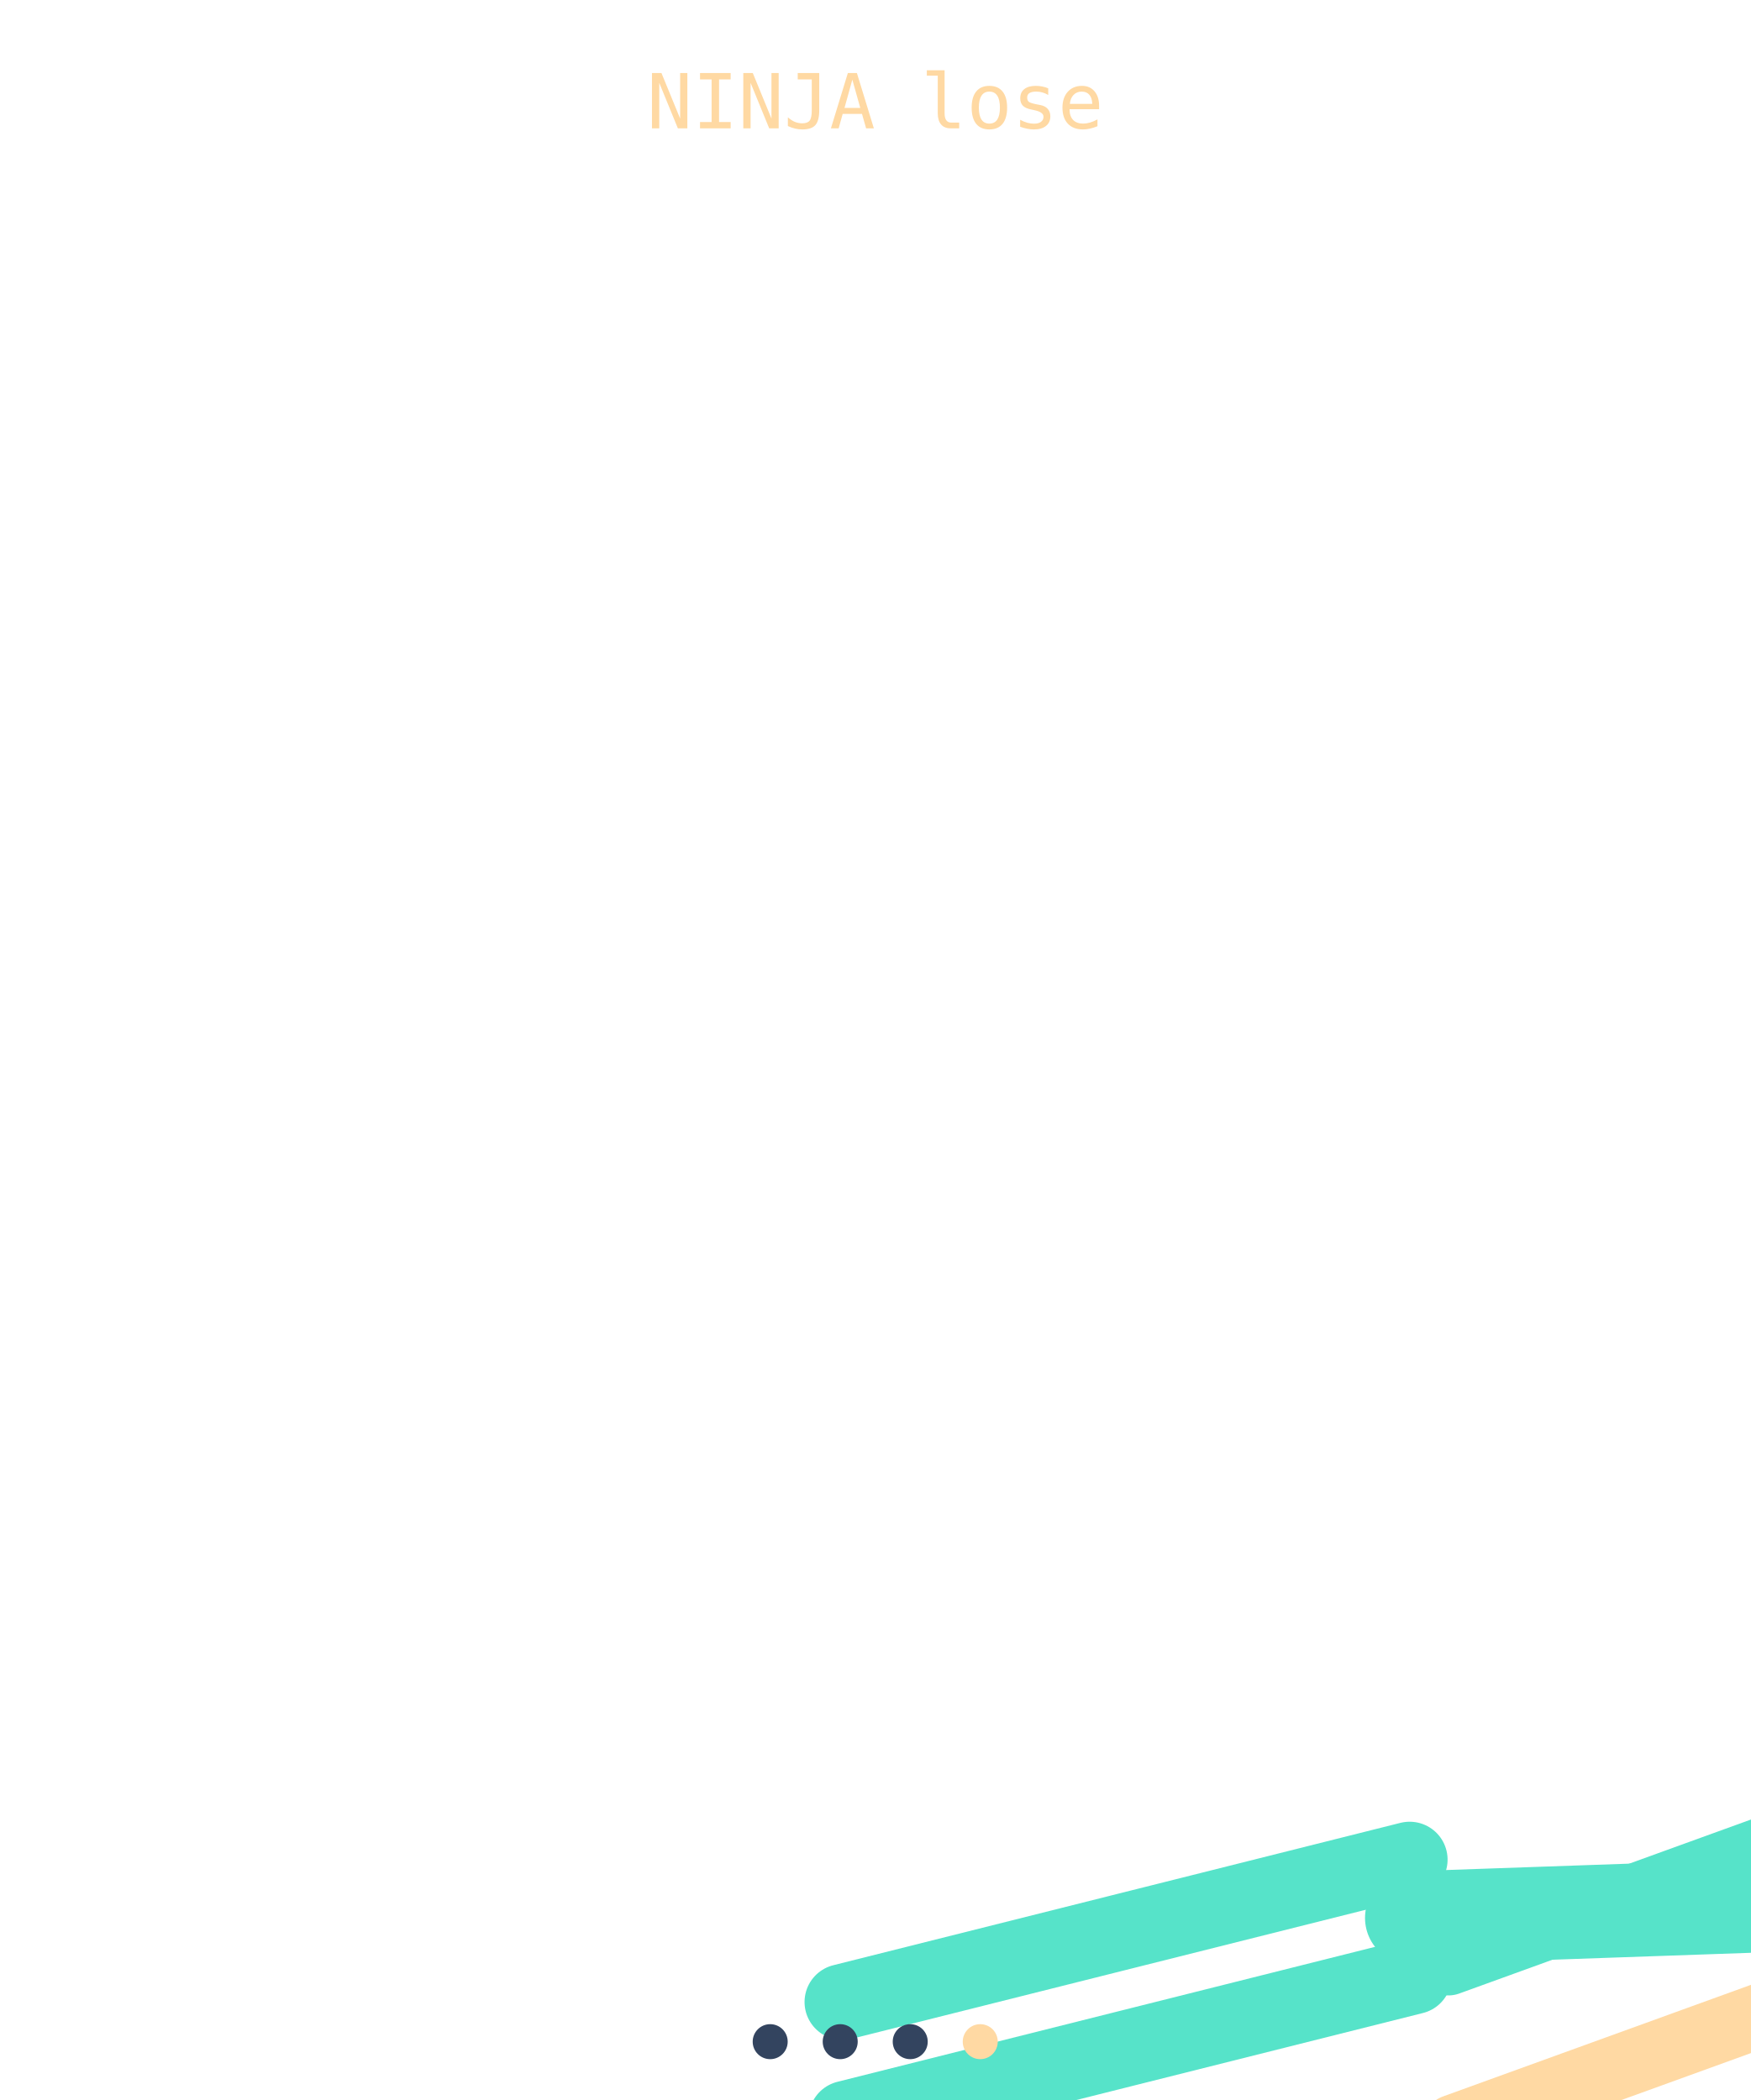
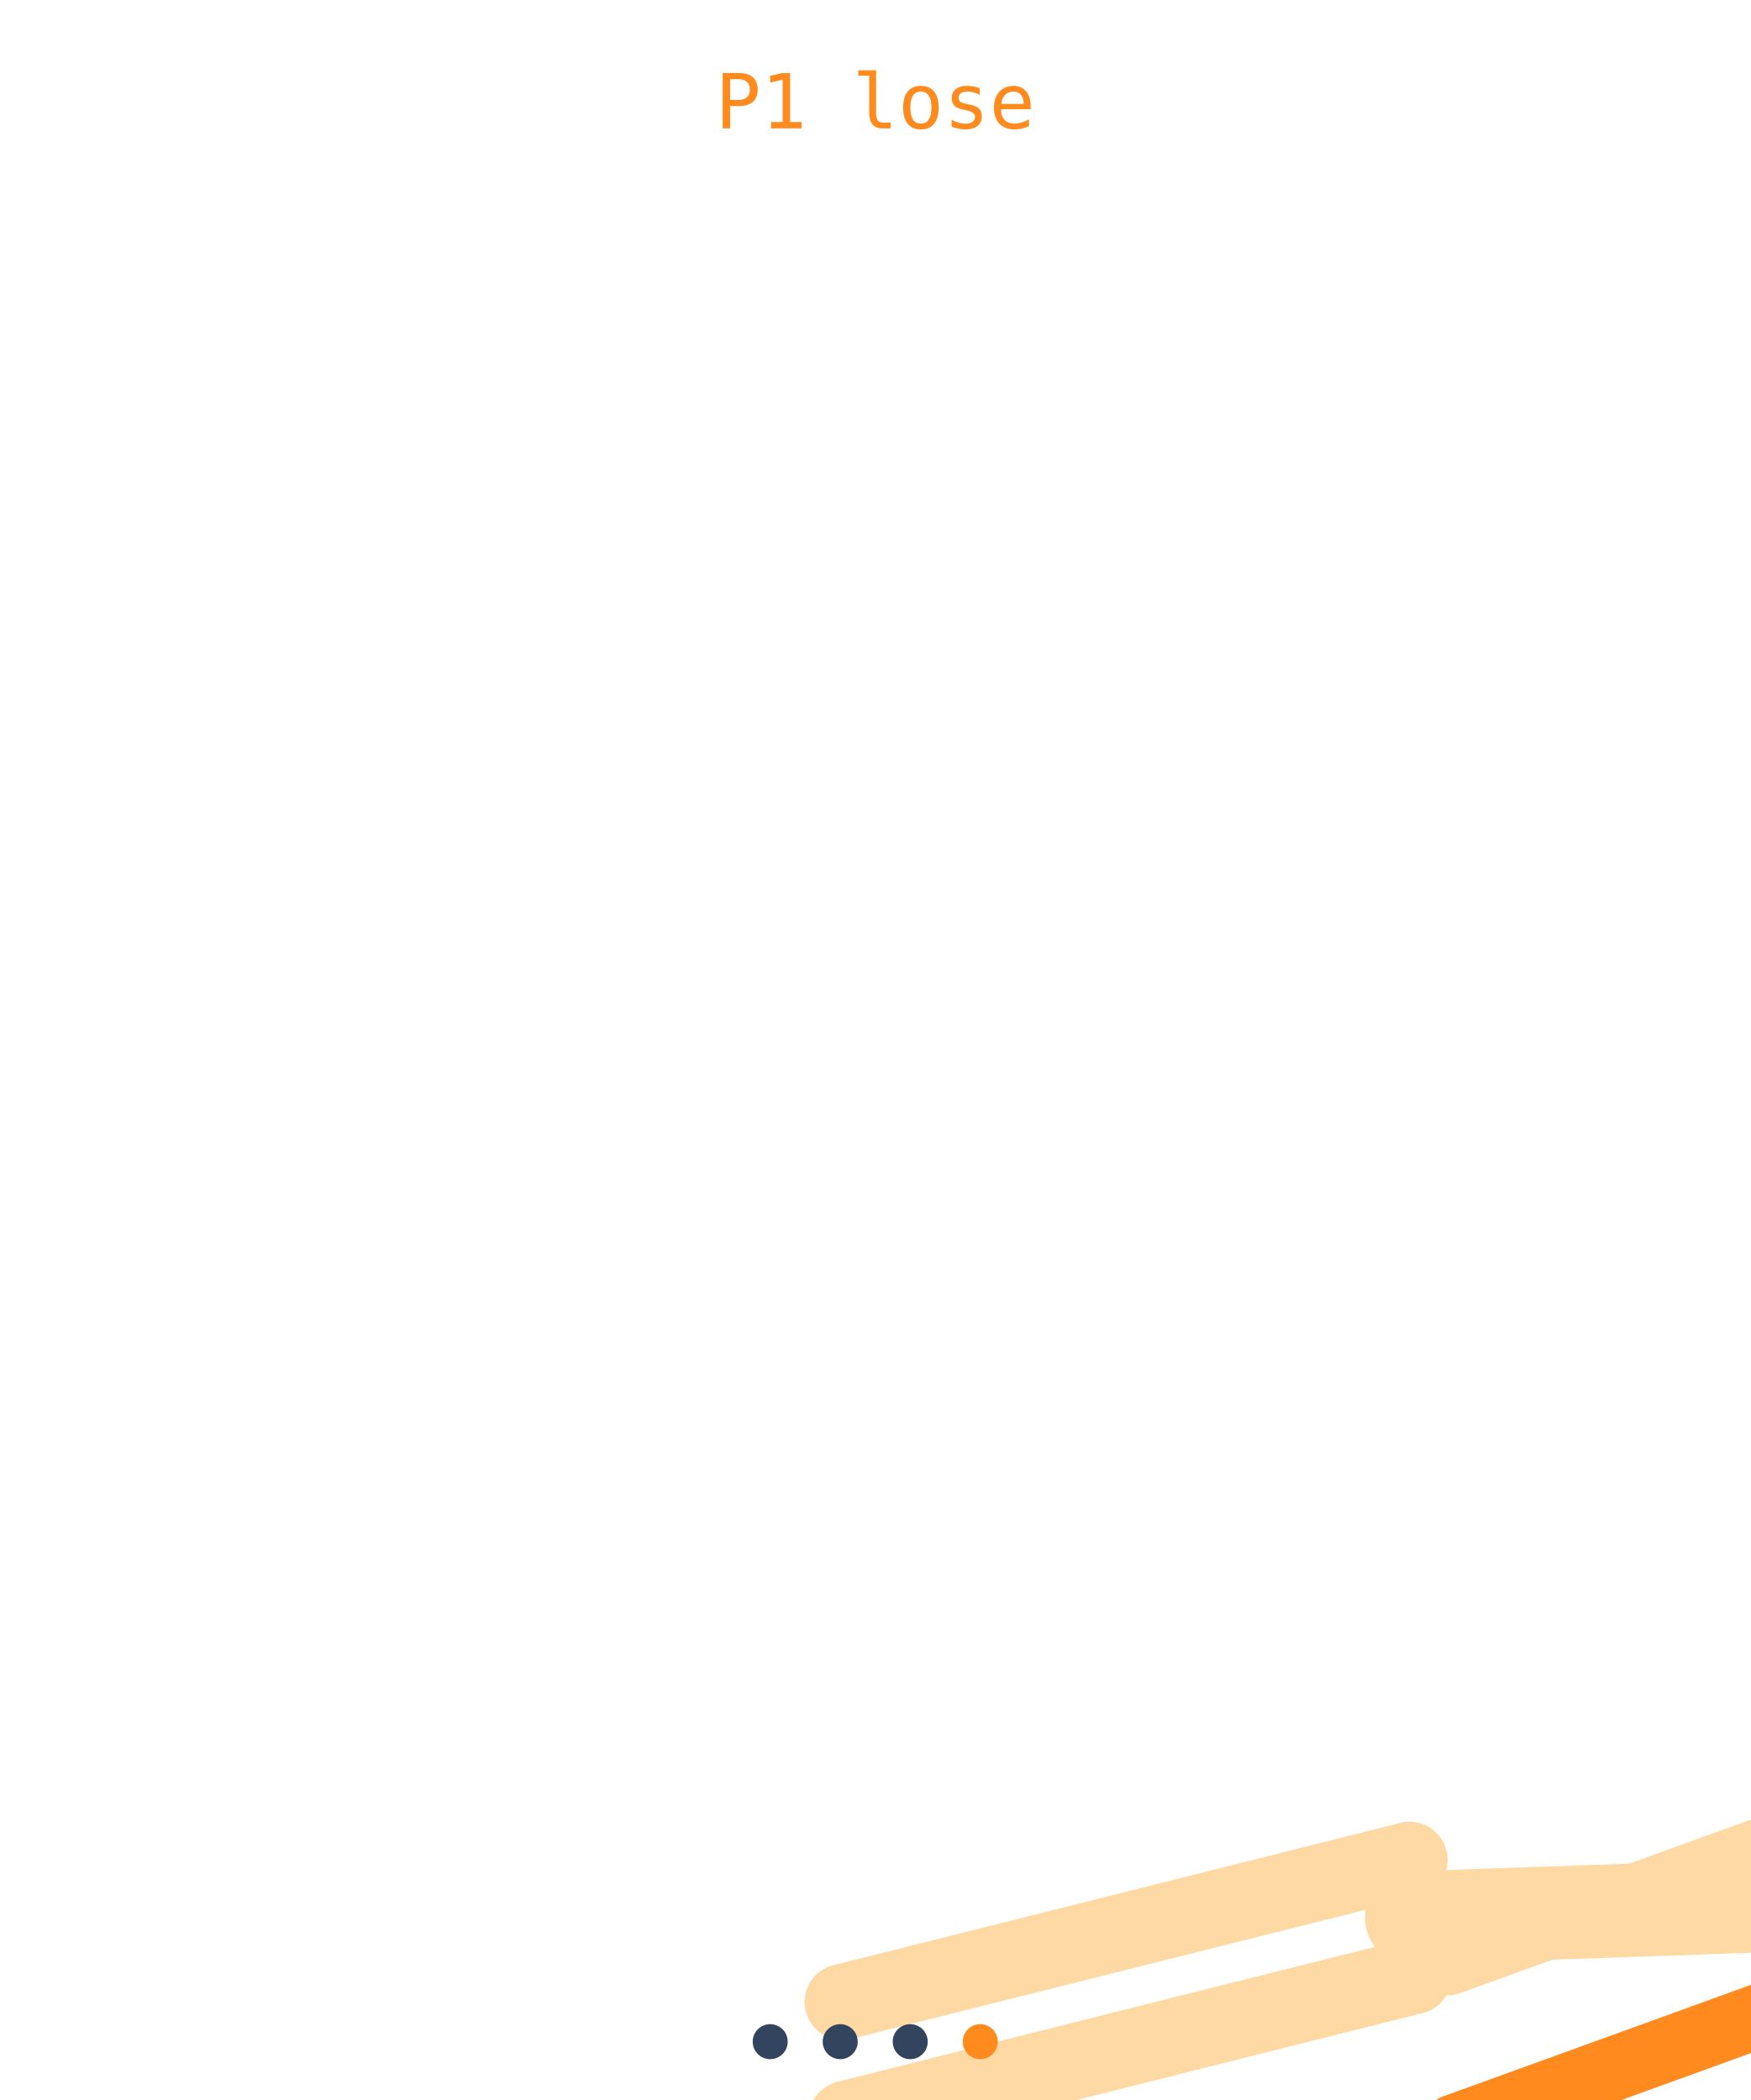
<svg xmlns="http://www.w3.org/2000/svg" viewBox="0 0 300 360" width="300" height="360">
  <g transform="rotate(88 150 332)">
-     <line x1="140" y1="240" x2="161" y2="338" stroke="#56e3c9" stroke-width="13" stroke-linecap="round" />
-     <line x1="160" y1="240" x2="181" y2="338" stroke="#56e3c9" stroke-width="13" stroke-linecap="round" />
-     <line x1="150" y1="158" x2="150" y2="240" stroke="#56e3c9" stroke-width="16" stroke-linecap="round" />
-     <line x1="136" y1="166" x2="158" y2="234" stroke="#56e3c9" stroke-width="11" stroke-linecap="round" />
-     <line x1="164" y1="166" x2="186" y2="234" stroke="#ffd9a3" stroke-width="11" stroke-linecap="round" />
-     <circle cx="150" cy="124" r="26" fill="#56e3c9" />
+     <line x1="140" y1="240" x2="161" y2="338" stroke="#ffd9a3" stroke-width="13" stroke-linecap="round" />
+     <line x1="160" y1="240" x2="181" y2="338" stroke="#ffd9a3" stroke-width="13" stroke-linecap="round" />
+     <line x1="150" y1="158" x2="150" y2="240" stroke="#ffd9a3" stroke-width="16" stroke-linecap="round" />
+     <line x1="136" y1="166" x2="158" y2="234" stroke="#ffd9a3" stroke-width="11" stroke-linecap="round" />
+     <line x1="164" y1="166" x2="186" y2="234" stroke="#ff8a1e" stroke-width="11" stroke-linecap="round" />
+     <circle cx="150" cy="124" r="26" fill="#ffd9a3" />
+     <rect x="122" y="114" width="56" height="9" rx="3" fill="#ff8a1e" />
  </g>
-   <text x="150" y="22" text-anchor="middle" font-family="monospace" font-size="13" fill="#ffd9a3">NINJA lose</text>
+   <text x="150" y="22" text-anchor="middle" font-family="monospace" font-size="13" fill="#ff8a1e">P1 lose</text>
  <circle cx="132" cy="350" r="3" fill="#33445f" />
  <circle cx="144" cy="350" r="3" fill="#33445f" />
  <circle cx="156" cy="350" r="3" fill="#33445f" />
-   <circle cx="168" cy="350" r="3" fill="#ffd9a3" />
+   <circle cx="168" cy="350" r="3" fill="#ff8a1e" />
</svg>
